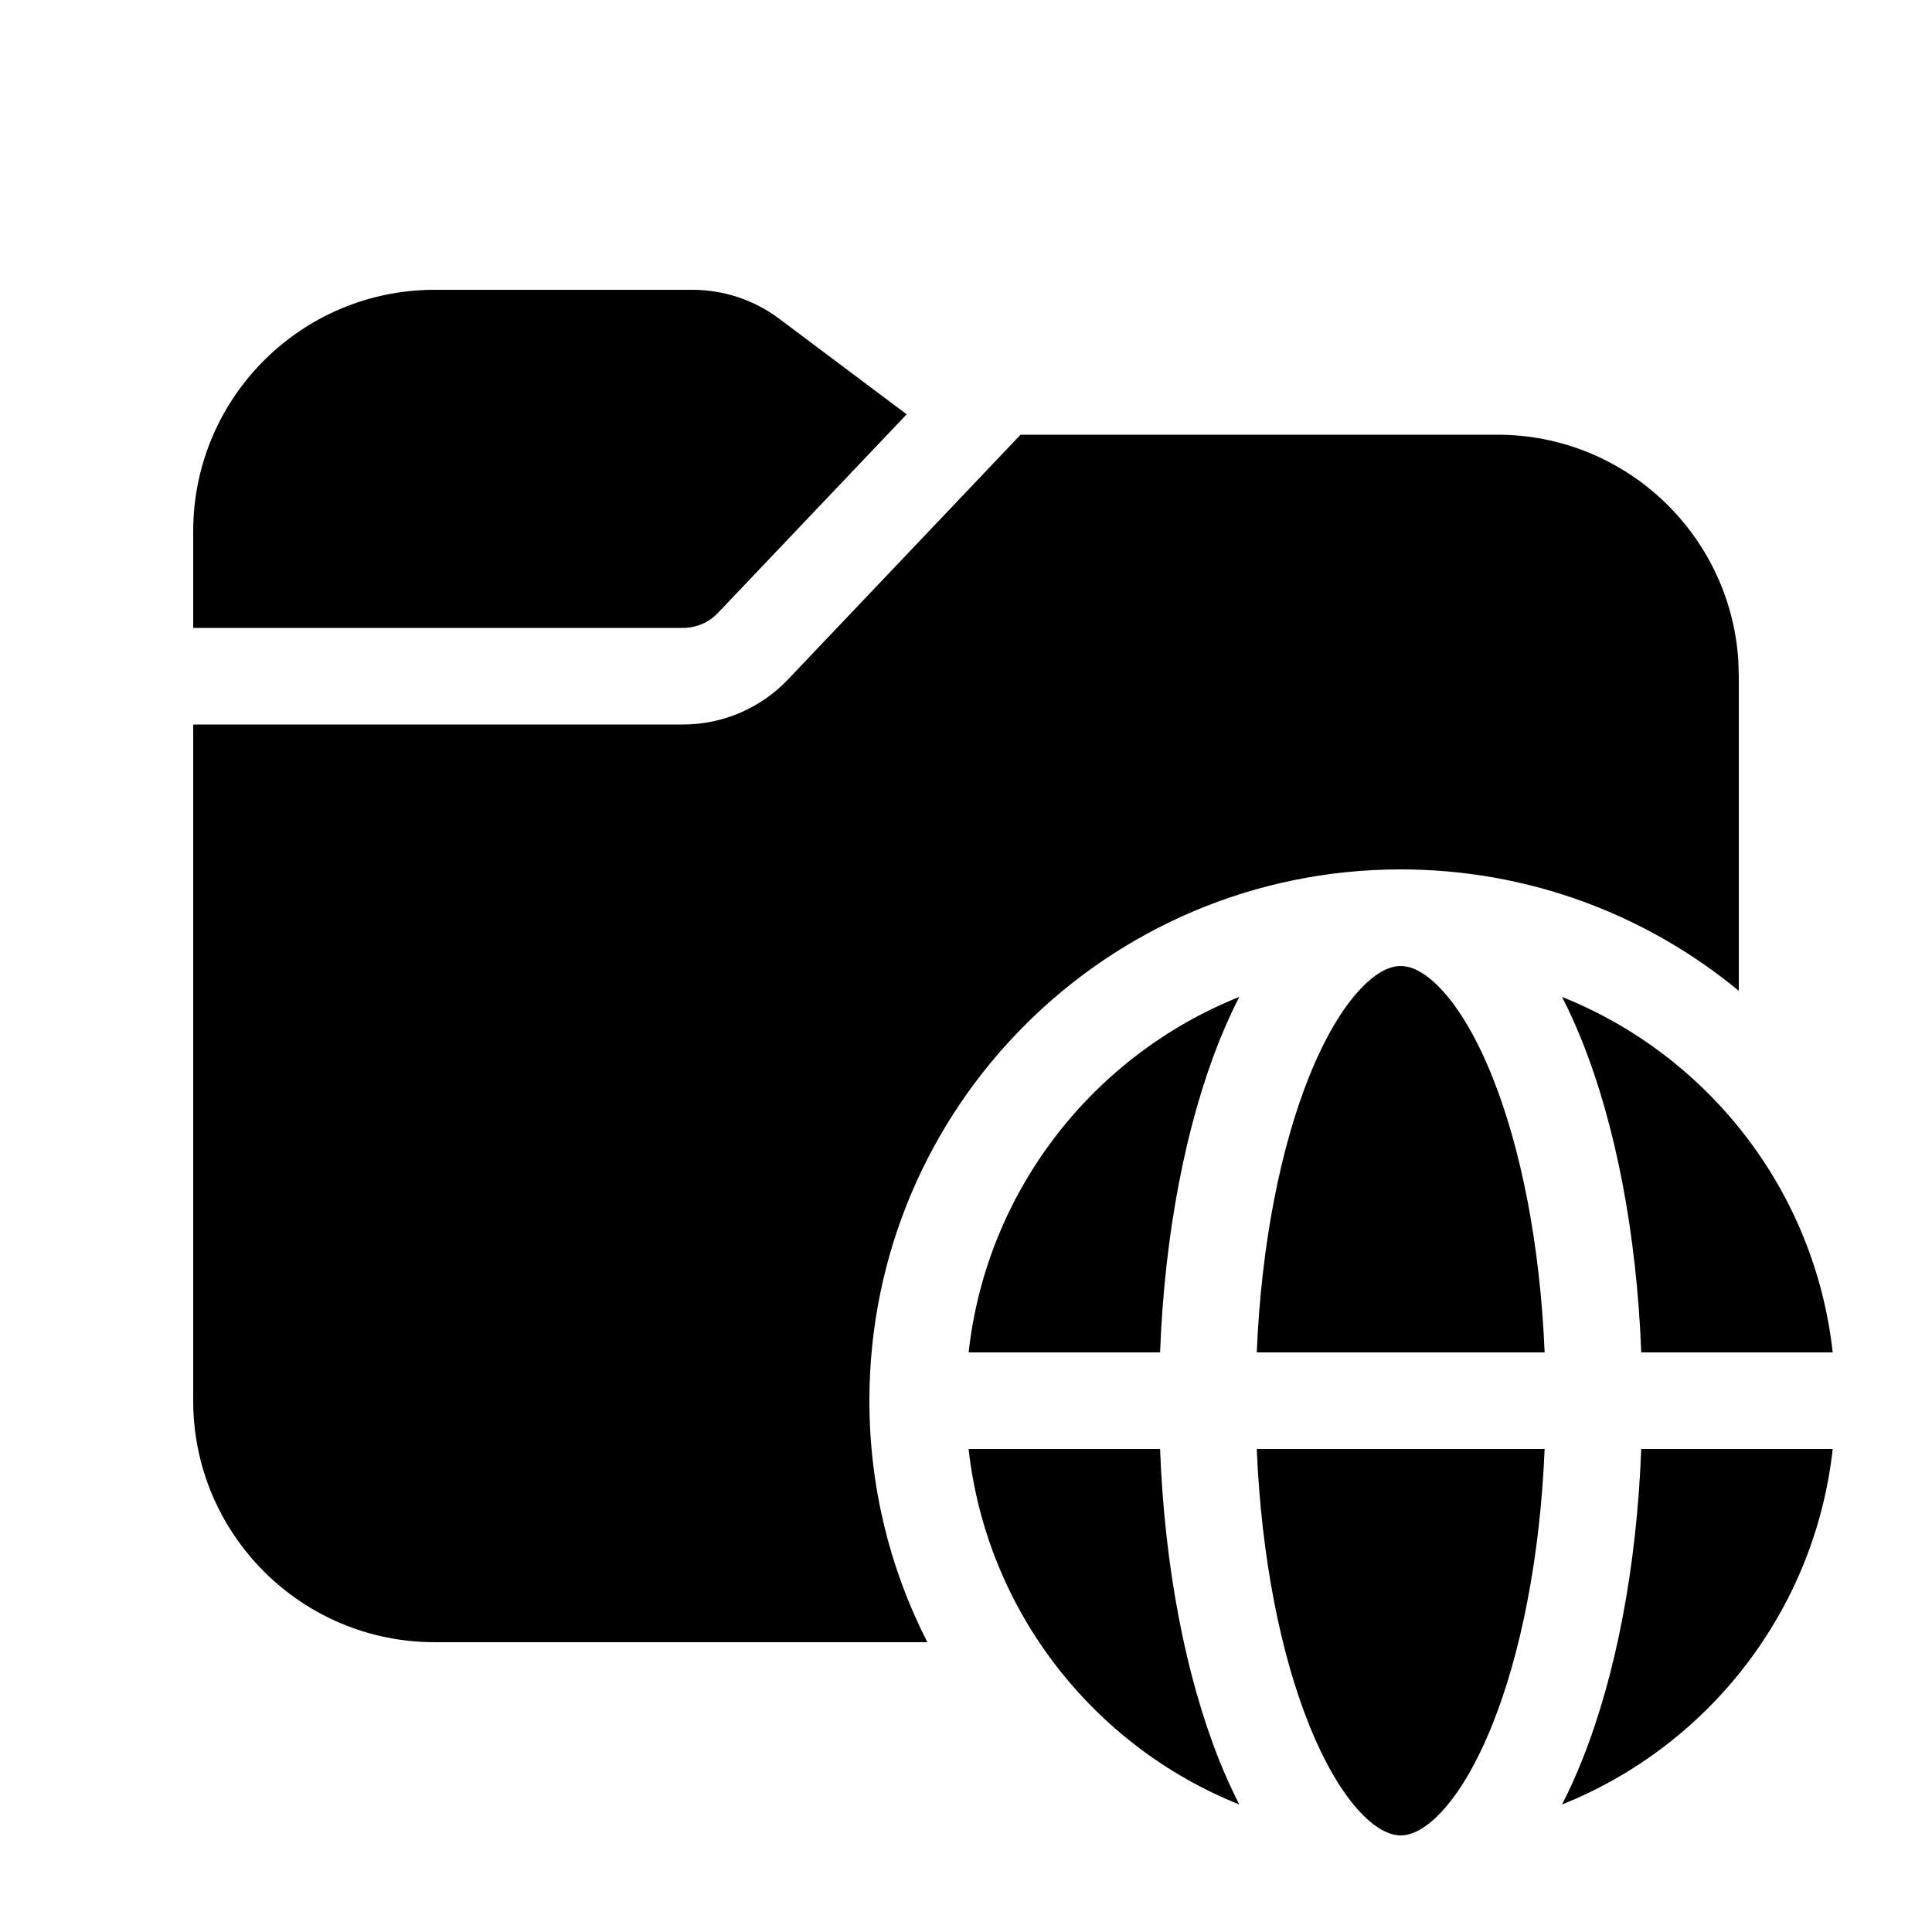
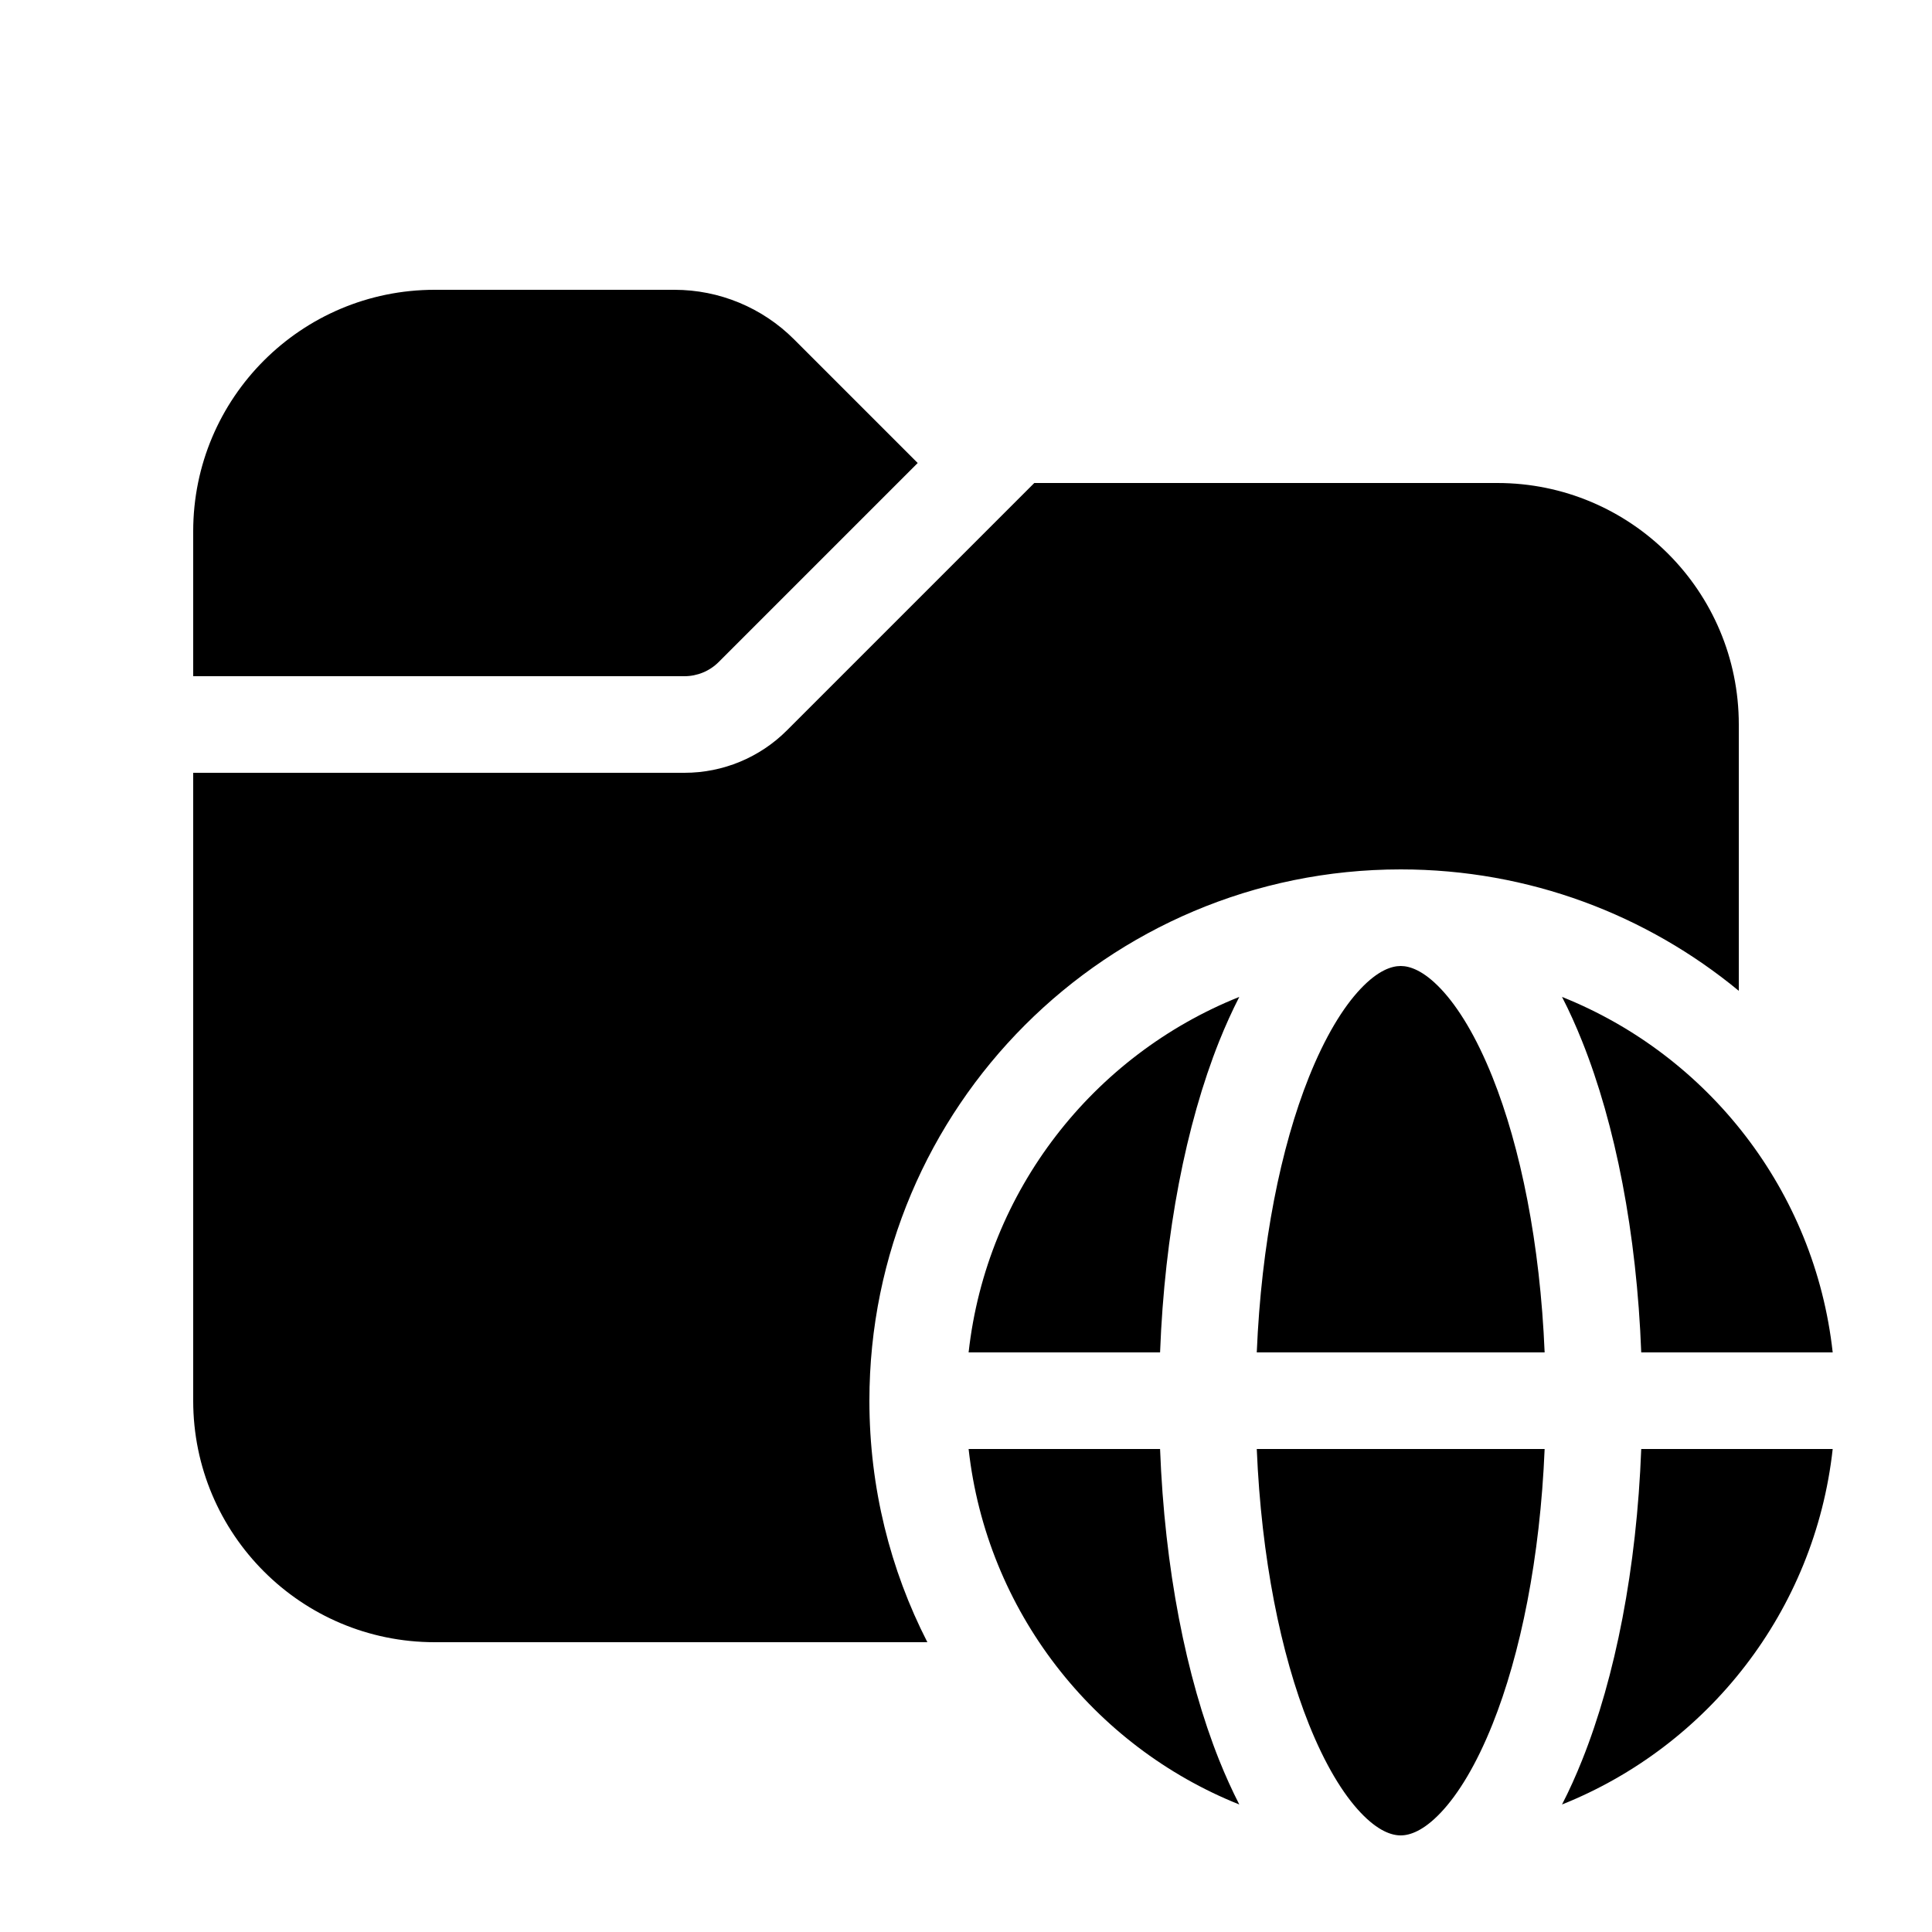
<svg xmlns="http://www.w3.org/2000/svg" viewBox="0 0 20 20" fill="none">
-   <path d="M9.386 4.289L8.067 3.3C7.807 3.105 7.491 3 7.167 3H4.5C3.119 3 2 4.119 2 5.5V6.5H7.071C7.208 6.5 7.339 6.444 7.433 6.344L9.386 4.289ZM10.565 4.5L8.158 7.033C7.875 7.331 7.482 7.5 7.071 7.5H2V14.5C2 15.881 3.119 17 4.5 17H9.6C9.216 16.25 9 15.4 9 14.5C9 11.462 11.462 9 14.5 9C15.83 9 17.049 9.472 18 10.257V7L17.995 6.836C17.91 5.532 16.826 4.5 15.5 4.5H10.565ZM13.01 14C13.057 12.872 13.259 11.877 13.55 11.15C13.717 10.733 13.903 10.428 14.085 10.236C14.265 10.046 14.405 10 14.5 10C14.594 10 14.735 10.046 14.915 10.236C15.097 10.428 15.283 10.733 15.45 11.15C15.741 11.877 15.943 12.872 15.99 14H13.01ZM12.621 10.779C12.685 10.619 12.755 10.465 12.829 10.32C11.319 10.924 10.213 12.323 10.027 14H12.009C12.056 12.766 12.277 11.641 12.621 10.779ZM16.378 10.779C16.314 10.619 16.245 10.465 16.17 10.32C17.681 10.924 18.787 12.323 18.972 14H16.99C16.943 12.766 16.723 11.641 16.378 10.779ZM16.99 15H18.972C18.787 16.677 17.681 18.076 16.17 18.68C16.245 18.535 16.314 18.381 16.378 18.221C16.723 17.359 16.943 16.234 16.99 15ZM14.915 18.764C14.735 18.954 14.594 19 14.5 19C14.405 19 14.265 18.954 14.085 18.764C13.903 18.572 13.717 18.267 13.55 17.85C13.259 17.123 13.057 16.128 13.01 15H15.99C15.943 16.128 15.741 17.123 15.45 17.85C15.283 18.267 15.097 18.572 14.915 18.764ZM10.027 15C10.213 16.677 11.319 18.076 12.829 18.68C12.755 18.535 12.685 18.381 12.621 18.221C12.277 17.359 12.056 16.234 12.009 15H10.027Z" fill="currentColor" />
+   <path d="M2 5.5C2 4.119 3.119 3 4.5 3H6.982C7.446 3 7.891 3.184 8.22 3.513L9.5 4.793L7.439 6.854C7.346 6.947 7.218 7 7.086 7H2V5.5ZM2 8V14.5C2 15.881 3.119 17 4.5 17H9.6C9.216 16.25 9 15.4 9 14.5C9 11.462 11.462 9 14.5 9C15.83 9 17.049 9.472 18 10.257V7.5C18 6.119 16.881 5 15.5 5H10.707L8.146 7.561C7.865 7.842 7.484 8 7.086 8H2ZM13.55 11.15C13.259 11.877 13.057 12.872 13.01 14H15.99C15.943 12.872 15.741 11.877 15.45 11.15C15.283 10.733 15.097 10.428 14.915 10.236C14.735 10.046 14.594 10 14.5 10C14.405 10 14.265 10.046 14.085 10.236C13.903 10.428 13.717 10.733 13.55 11.15ZM12.829 10.32C12.755 10.465 12.685 10.619 12.621 10.779C12.277 11.641 12.056 12.766 12.009 14H10.027C10.213 12.323 11.319 10.924 12.829 10.32ZM16.17 10.32C16.245 10.465 16.314 10.619 16.378 10.779C16.723 11.641 16.943 12.766 16.99 14H18.972C18.787 12.323 17.681 10.924 16.17 10.32ZM18.972 15H16.99C16.943 16.234 16.723 17.359 16.378 18.221C16.314 18.381 16.245 18.535 16.17 18.68C17.681 18.076 18.787 16.677 18.972 15ZM14.5 19C14.594 19 14.735 18.954 14.915 18.764C15.097 18.572 15.283 18.267 15.45 17.85C15.741 17.123 15.943 16.128 15.99 15H13.01C13.057 16.128 13.259 17.123 13.55 17.85C13.717 18.267 13.903 18.572 14.085 18.764C14.265 18.954 14.405 19 14.5 19ZM12.829 18.68C11.319 18.076 10.213 16.677 10.027 15H12.009C12.056 16.234 12.277 17.359 12.621 18.221C12.685 18.381 12.755 18.535 12.829 18.68Z" fill="currentColor" />
</svg>
